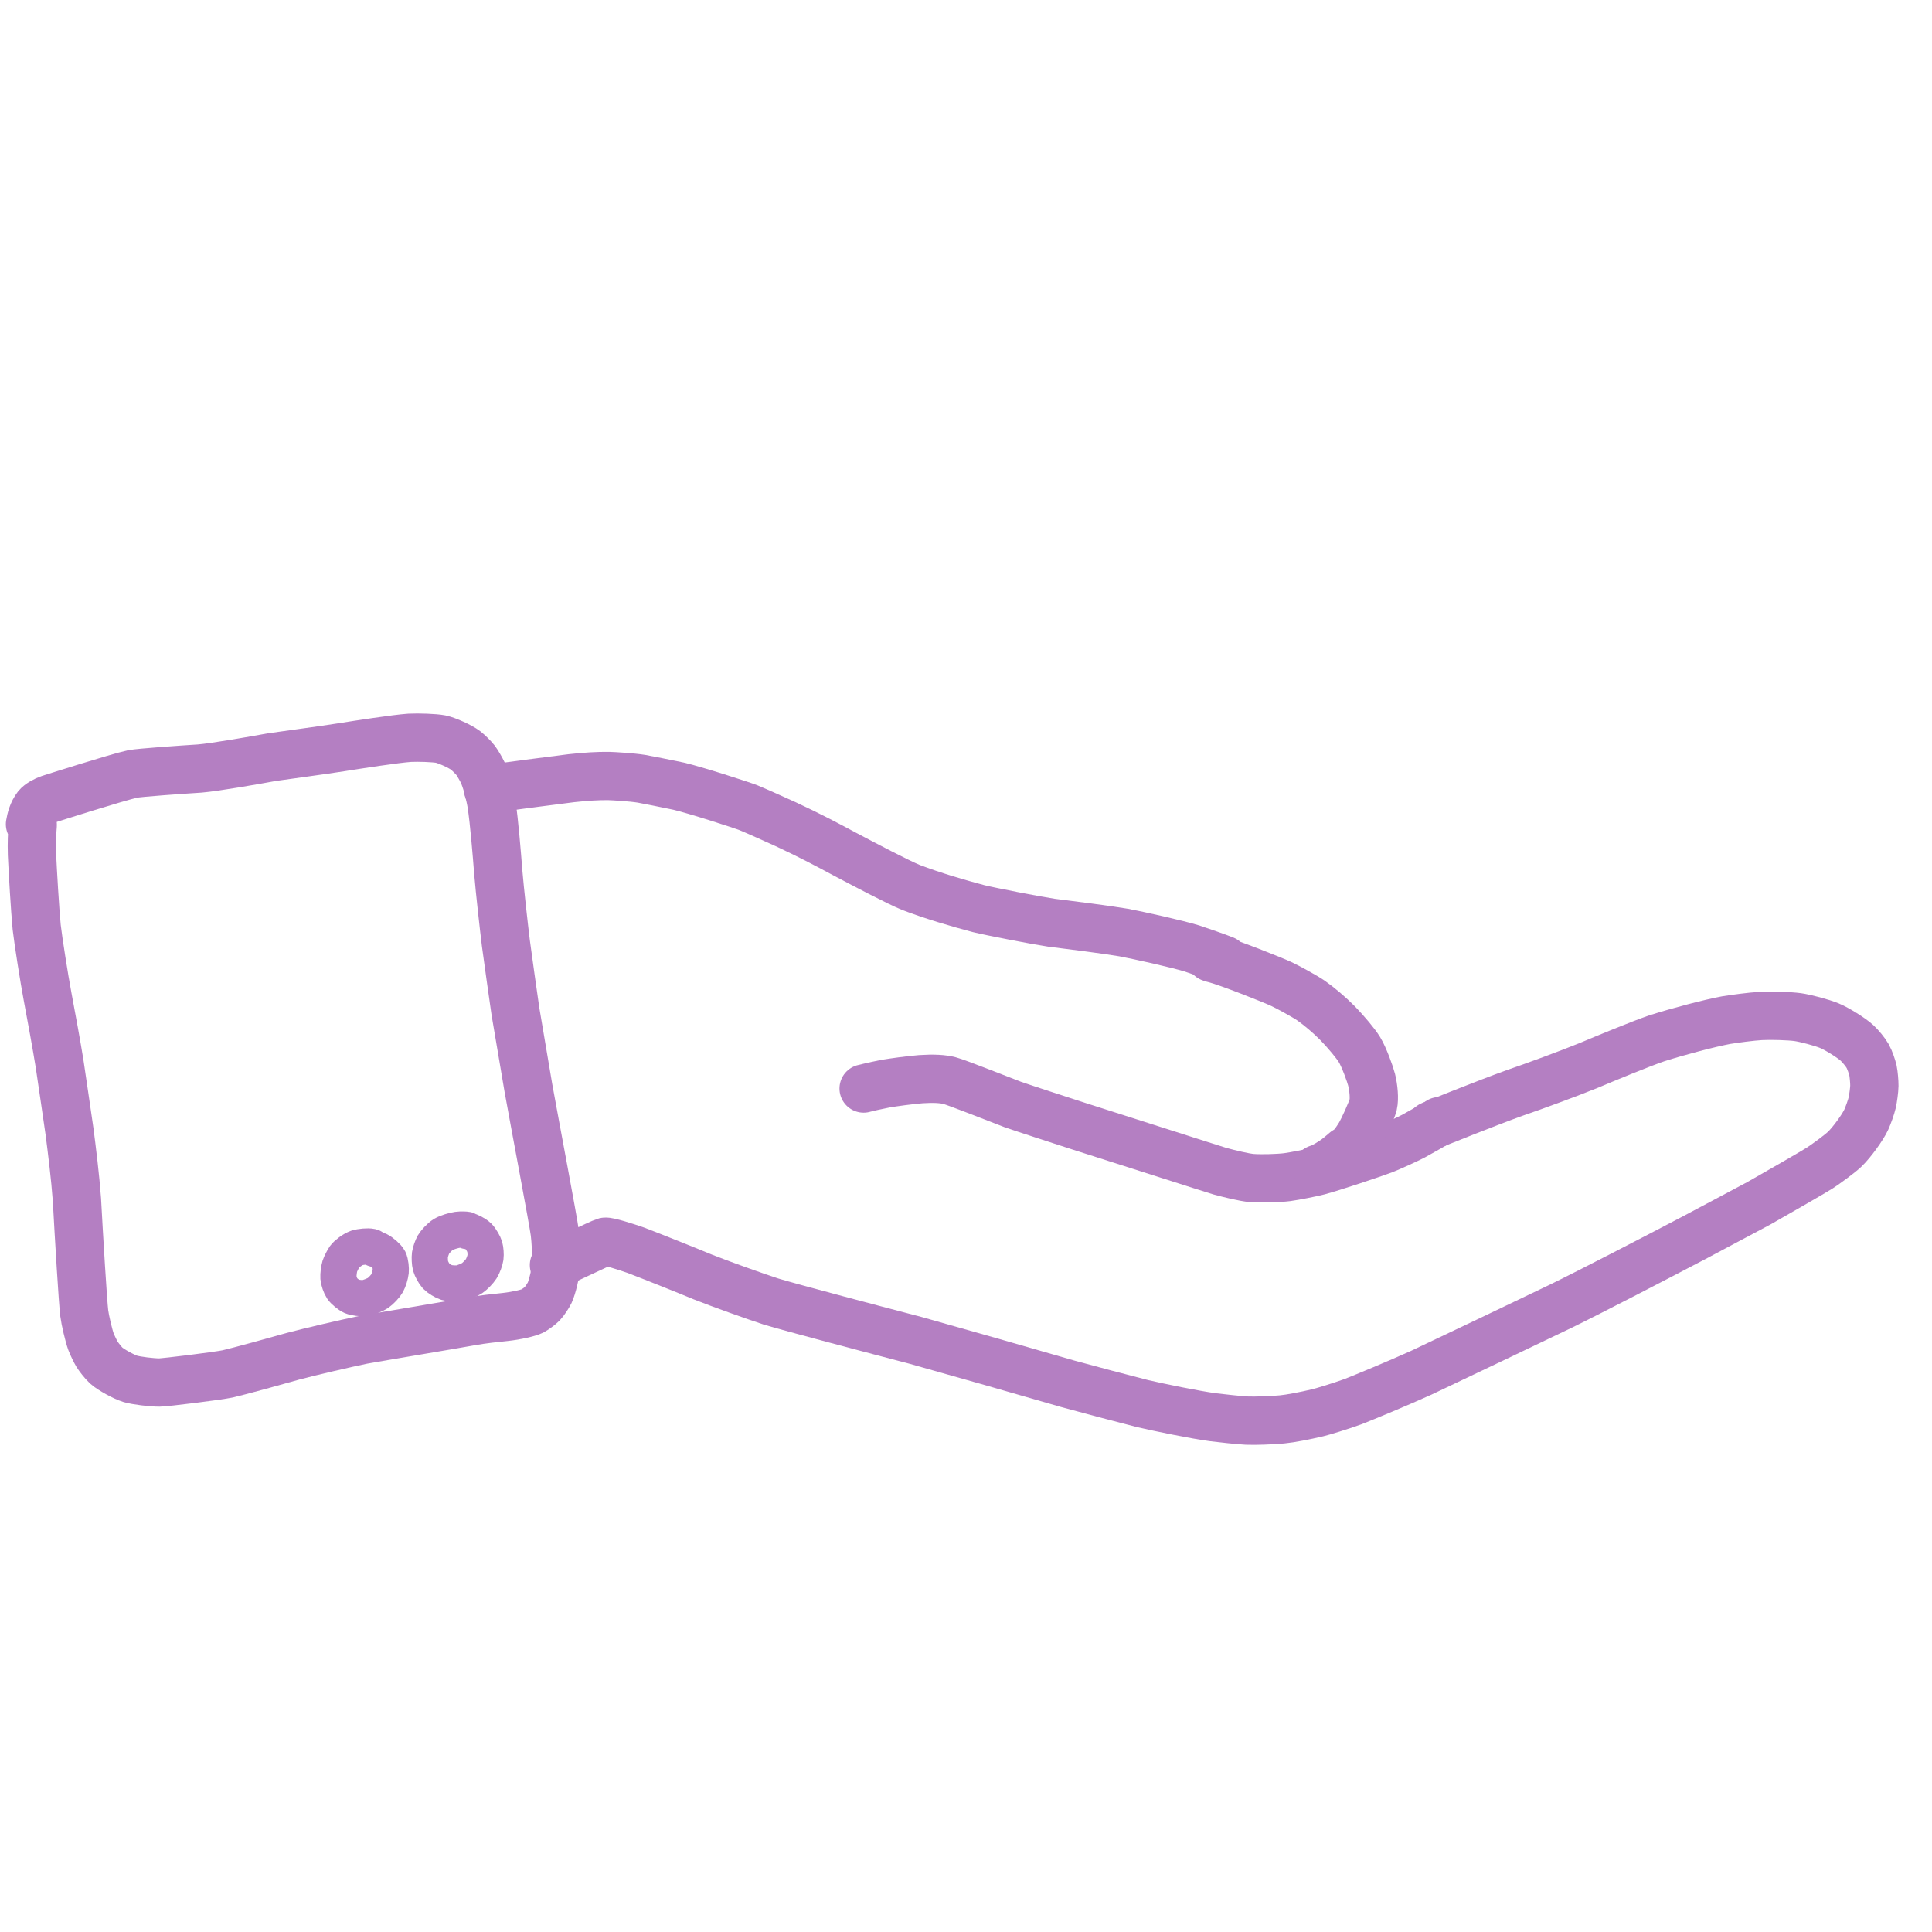
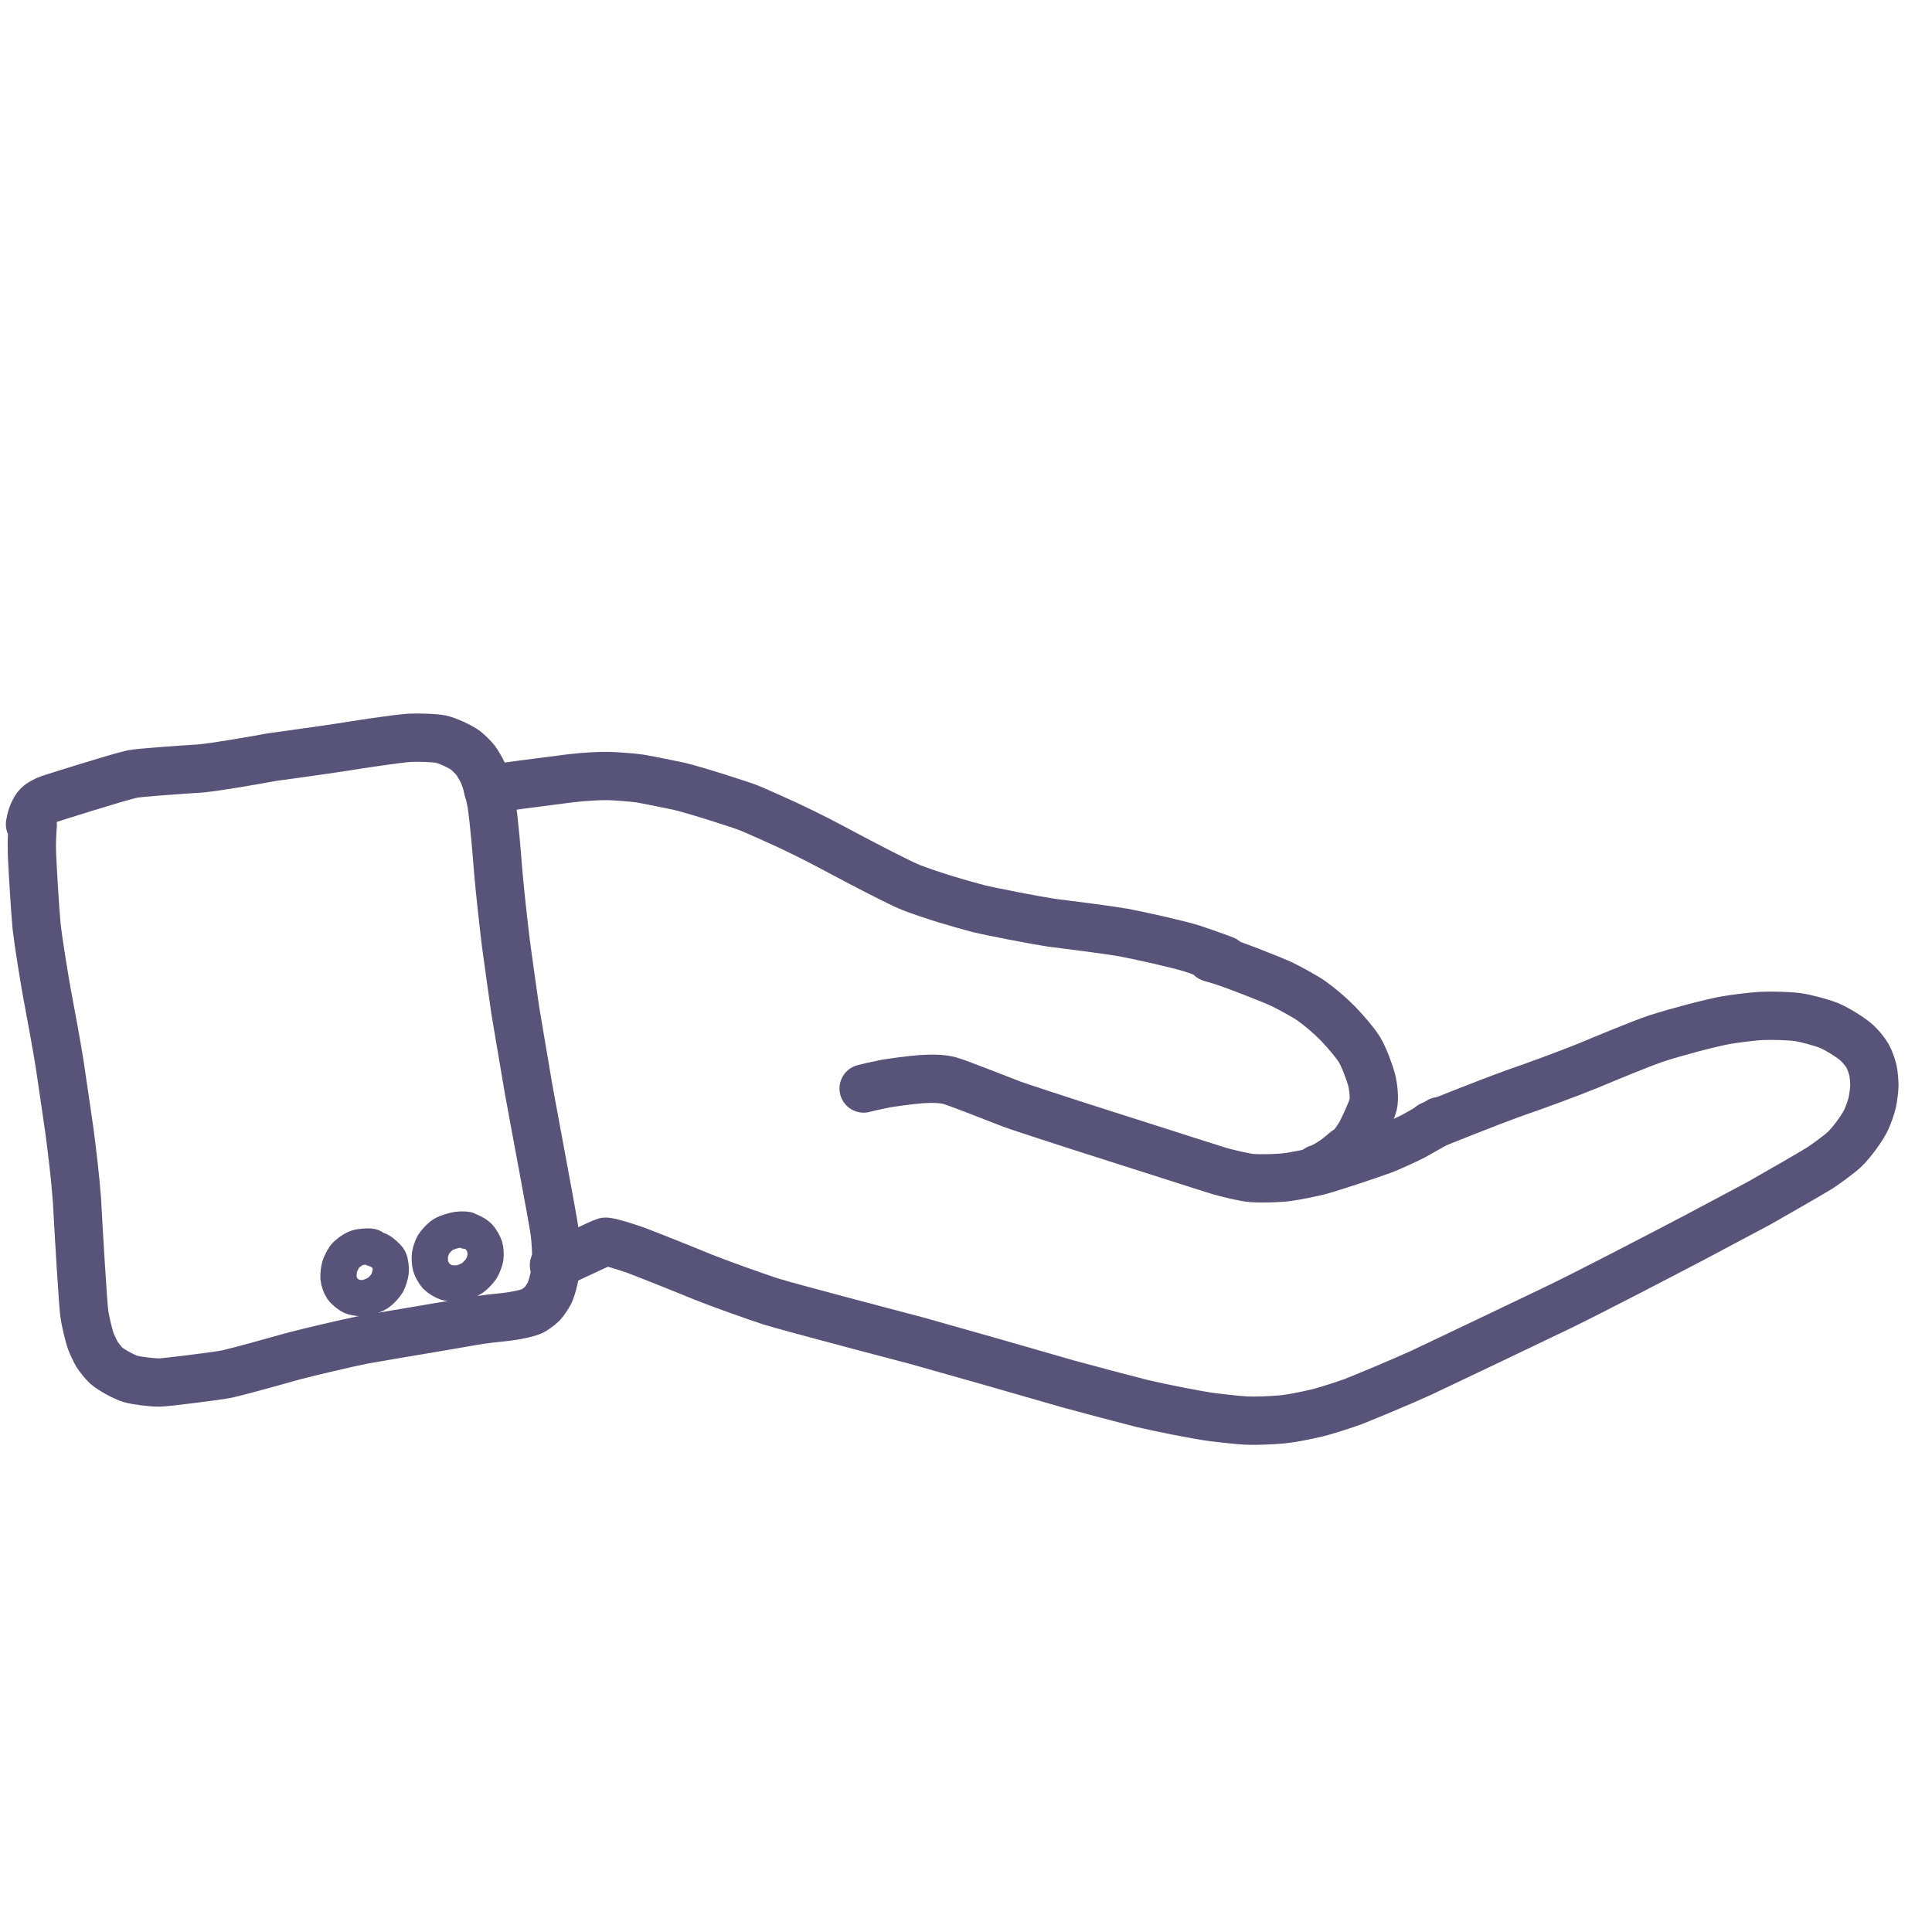
<svg xmlns="http://www.w3.org/2000/svg" width="1600.00" height="1600.00" viewBox="0.00 0.00 1600.00 1600.00">
  <g stroke-linecap="round" id="Layer_5">
-     <path d="M27.03,684.55 C27.03,684.55 27.10,683.00 27.10,683.00 C26.50,691.40 26.19,697.76 26.48,707.56 C27.19,722.82 28.94,752.68 30.38,767.89 C31.68,779.22 36.68,810.89 39.34,824.96 C42.07,839.30 47.19,867.34 49.35,880.93 C51.37,894.79 55.37,921.42 57.57,937.04 C59.55,952.35 62.32,974.51 63.71,993.54 C65.44,1025.52 68.62,1078.18 69.76,1087.47 C70.48,1093.24 73.54,1106.21 75.33,1111.07 C76.37,1113.84 79.08,1119.46 80.37,1121.58 C81.59,1123.56 85.47,1128.61 87.99,1130.92 C91.99,1134.53 103.01,1140.46 107.94,1141.93 C113.05,1143.43 125.58,1144.95 131.94,1144.95 C136.84,1144.92 180.55,1139.51 188.56,1137.80 C198.17,1135.60 229.16,1127.02 242.90,1123.13 C256.78,1119.45 286.01,1112.62 300.21,1109.71 C314.46,1107.12 375.19,1097.06 390.49,1094.26 C398.88,1092.70 410.98,1091.42 418.67,1090.63 C428.06,1089.59 437.62,1087.35 441.05,1085.68 C441.87,1085.27 446.99,1081.86 448.93,1079.86 C451.00,1077.72 454.25,1072.61 455.18,1070.67 C457.35,1066.06 460.17,1054.35 460.64,1047.44 C461.10,1040.24 460.10,1026.21 459.45,1020.99 C458.21,1011.05 443.00,931.11 437.62,901.13 C434.78,884.72 429.41,852.94 426.86,837.57 C424.95,824.50 420.98,796.22 418.93,781.01 C417.22,767.08 414.01,738.45 412.64,722.28 C411.40,706.47 409.36,681.17 407.08,665.86 C405.40,656.17 402.47,645.62 399.87,639.96 C398.58,637.19 395.35,631.64 393.89,629.71 C392.28,627.61 387.94,623.27 385.57,621.45 C381.20,618.15 370.14,613.14 364.93,612.08 C359.89,611.10 346.56,610.64 339.26,611.01 C327.42,611.84 297.55,616.48 281.91,618.97 C267.44,621.28 227.42,626.64 225.25,627.02 C210.33,629.74 178.25,635.40 165.35,636.47 C150.56,637.40 115.29,639.84 109.80,640.98 C97.40,643.62 42.12,661.23 41.12,661.57 C36.90,663.03 32.47,665.54 30.58,667.93 C26.94,672.66 25.53,678.39 24.84,682.60" fill="none" stroke="rgb(180, 127, 194)" stroke-width="40.00" stroke-opacity="1.00" stroke-linejoin="round" />
-     <path d="M386.76,1019.47 C387.35,1019.38 387.73,1019.32 387.90,1019.31 C388.92,1019.28 393.91,1021.58 396.32,1023.96 C398.51,1026.16 400.91,1030.76 401.42,1032.46 C402.03,1034.56 402.37,1039.08 402.05,1041.38 C401.69,1043.80 400.16,1048.11 398.54,1050.74 C397.07,1053.06 393.45,1056.82 391.10,1058.43 C388.70,1060.04 383.40,1062.22 380.67,1062.72 C377.93,1063.19 372.39,1062.89 369.87,1062.14 C367.36,1061.36 362.94,1058.64 361.22,1056.82 C359.57,1055.03 357.21,1050.73 356.56,1048.38 C355.96,1046.10 355.74,1041.38 356.07,1039.04 C356.41,1036.77 357.91,1032.51 358.97,1030.68 C360.23,1028.55 364.03,1024.20 367.18,1022.29 C370.02,1020.61 375.77,1018.92 378.87,1018.48 C382.19,1018.05 385.52,1018.27 386.61,1018.49" fill="none" stroke="rgb(180, 127, 194)" stroke-width="30.00" stroke-opacity="1.00" stroke-linejoin="round" />
-     <path d="M458.76,1047.70 C460.53,1047.27 497.94,1029.14 501.10,1028.35 C503.45,1027.79 518.86,1032.69 526.59,1035.41 C540.01,1040.53 567.72,1051.59 582.01,1057.53 C596.69,1063.37 625.24,1073.55 638.54,1077.89 C656.07,1083.18 726.93,1101.87 758.16,1110.03 C790.60,1119.09 853.59,1137.06 884.15,1145.98 C899.69,1150.26 930.72,1158.47 946.21,1162.40 C959.93,1165.59 989.36,1171.65 1004.61,1173.71 C1011.17,1174.50 1026.04,1176.18 1032.44,1176.48 C1039.53,1176.79 1053.22,1176.27 1061.70,1175.49 C1068.66,1174.84 1080.62,1172.51 1091.19,1170.03 C1095.14,1169.09 1109.11,1164.91 1120.56,1160.78 C1131.22,1156.56 1156.84,1145.96 1176.89,1136.92 C1206.31,1123.00 1264.10,1095.44 1292.47,1081.79 C1317.36,1069.67 1373.32,1040.60 1402.97,1025.05 C1415.48,1018.46 1442.30,1004.19 1456.61,996.51 C1469.17,989.40 1501.92,970.59 1507.19,967.21 C1511.96,964.10 1523.51,955.72 1527.68,951.75 C1533.65,946.02 1542.59,933.66 1545.53,927.31 C1547.14,923.79 1549.67,916.73 1550.48,913.17 C1551.26,909.69 1552.23,902.51 1552.27,899.20 C1552.30,895.96 1551.75,889.50 1551.11,886.52 C1550.45,883.60 1548.45,877.65 1546.68,874.52 C1544.75,871.16 1540.67,866.26 1537.89,863.70 C1533.18,859.40 1521.48,852.10 1515.04,849.42 C1508.59,846.76 1495.28,843.25 1488.80,842.33 C1481.94,841.39 1466.62,840.92 1458.23,841.38 C1450.23,841.83 1436.46,843.68 1429.38,844.85 C1416.01,847.36 1390.75,853.94 1372.01,859.90 C1358.78,864.40 1329.61,876.47 1315.86,882.28 C1299.88,888.79 1269.83,899.87 1255.02,904.90 C1230.94,913.51 1188.52,930.68 1185.00,932.12" fill="none" stroke="rgb(180, 127, 194)" stroke-width="40.00" stroke-opacity="1.00" stroke-linejoin="round" />
-     <path d="M1013.90,794.97 C1007.67,792.48 994.28,787.89 987.22,785.52 C974.09,781.51 944.31,774.94 930.50,772.29 C916.53,769.92 886.01,766.03 870.77,764.16 C858.05,762.26 821.19,755.12 810.45,752.50 C793.41,748.03 772.43,741.83 754.67,735.06 C744.61,731.07 714.57,715.27 699.12,707.09 C686.96,700.58 671.46,692.23 650.78,682.63 C642.75,678.96 625.88,671.40 619.97,668.98 C614.32,666.72 575.50,654.20 562.03,651.08 C553.80,649.34 534.11,645.40 531.16,644.93 C523.23,643.67 508.34,642.76 504.19,642.66 C495.15,642.53 485.10,643.16 472.99,644.49 C455.43,646.69 418.37,651.48 408.09,653.12 C406.95,653.31 405.01,653.63 404.21,653.76" fill="none" stroke="rgb(180, 127, 194)" stroke-width="40.00" stroke-opacity="1.00" stroke-linejoin="round" />
-     <path d="M1192.00,928.50 C1191.81,928.68 1191.66,928.81 1191.54,928.90 C1190.23,929.86 1176.82,937.49 1170.59,940.88 C1165.31,943.68 1150.98,950.12 1146.04,952.07 C1135.63,955.97 1104.03,966.51 1092.03,969.74 C1085.50,971.42 1072.37,973.97 1066.06,974.85 C1058.50,975.78 1044.94,976.17 1036.88,975.61 C1030.62,975.15 1017.37,971.86 1010.33,969.93 C1004.78,968.32 924.21,942.42 893.50,932.69 C879.58,928.16 847.93,917.93 838.77,914.70 C825.83,909.77 792.83,896.63 786.46,894.93 C780.78,893.44 773.08,893.02 762.56,893.72 C752.74,894.56 740.22,896.28 733.43,897.42 C725.68,898.91 717.40,900.82 715.22,901.47" fill="none" stroke="rgb(180, 127, 194)" stroke-width="40.00" stroke-opacity="1.00" stroke-linejoin="round" />
-     <path d="M1002.50,793.00 C1002.52,793.21 1005.32,793.89 1006.45,794.18 C1016.72,796.82 1053.93,811.45 1061.73,815.18 C1067.37,817.88 1080.93,825.30 1085.64,828.57 C1092.49,833.35 1100.99,840.56 1107.86,847.49 C1115.21,855.16 1122.55,863.90 1125.85,869.24 C1129.63,875.38 1134.71,889.52 1135.89,894.19 C1137.58,900.95 1138.34,909.93 1137.22,914.76 C1136.02,919.76 1128.99,934.94 1126.35,939.50 C1123.43,944.49 1116.90,953.11 1116.14,954.11" fill="none" stroke="rgb(180, 127, 194)" stroke-width="40.00" stroke-opacity="1.00" stroke-linejoin="round" />
-     <path d="M1091.19,968.00 C1095.70,966.85 1104.03,961.47 1107.06,959.14 C1109.45,957.28 1113.34,953.97 1114.24,953.19" fill="none" stroke="rgb(180, 127, 194)" stroke-width="40.00" stroke-opacity="1.00" stroke-linejoin="round" />
-     <path d="M310.01,1034.21 C310.57,1034.36 312.70,1035.03 313.68,1035.48 C316.19,1036.68 321.04,1040.83 322.16,1043.09 C323.43,1045.71 323.80,1050.67 323.56,1053.16 C323.28,1055.74 321.86,1060.44 320.60,1062.71 C319.23,1065.09 315.43,1069.17 312.96,1070.83 C310.48,1072.46 305.02,1074.58 302.19,1074.99 C299.30,1075.38 293.84,1074.69 291.30,1073.61 C288.84,1072.52 284.90,1069.28 283.43,1067.17 C282.01,1065.08 280.50,1060.66 280.29,1058.10 C280.12,1055.72 280.72,1050.94 281.43,1048.64 C282.04,1046.71 284.18,1042.52 285.43,1040.74 C287.09,1038.48 291.90,1034.76 295.65,1033.44 C298.59,1032.47 304.78,1031.91 307.38,1032.51 C307.63,1032.58 307.93,1032.67 308.29,1032.80" fill="none" stroke="rgb(180, 127, 194)" stroke-width="30.00" stroke-opacity="1.00" stroke-linejoin="round" />
+     <path d="M27.03,684.55 C27.03,684.55 27.10,683.00 27.10,683.00 C26.50,691.40 26.19,697.76 26.48,707.56 C27.19,722.82 28.94,752.68 30.38,767.89 C31.68,779.22 36.68,810.89 39.34,824.96 C42.07,839.30 47.19,867.34 49.35,880.93 C51.37,894.79 55.37,921.42 57.57,937.04 C59.55,952.35 62.32,974.51 63.71,993.54 C65.44,1025.52 68.62,1078.18 69.76,1087.47 C70.48,1093.24 73.54,1106.21 75.33,1111.07 C76.37,1113.84 79.08,1119.46 80.37,1121.58 C81.59,1123.56 85.47,1128.61 87.99,1130.92 C91.99,1134.53 103.01,1140.46 107.94,1141.93 C113.05,1143.43 125.58,1144.95 131.94,1144.95 C136.84,1144.92 180.55,1139.51 188.56,1137.80 C198.17,1135.60 229.16,1127.02 242.90,1123.13 C256.78,1119.45 286.01,1112.62 300.21,1109.71 C314.46,1107.12 375.19,1097.06 390.49,1094.26 C398.88,1092.70 410.98,1091.42 418.67,1090.63 C428.06,1089.59 437.62,1087.35 441.05,1085.68 C441.87,1085.27 446.99,1081.86 448.93,1079.86 C451.00,1077.72 454.25,1072.61 455.18,1070.67 C457.35,1066.06 460.17,1054.35 460.64,1047.44 C461.10,1040.24 460.10,1026.21 459.45,1020.99 C458.21,1011.05 443.00,931.11 437.62,901.13 C434.78,884.72 429.41,852.94 426.86,837.57 C424.95,824.50 420.98,796.22 418.93,781.01 C417.22,767.08 414.01,738.45 412.64,722.28 C411.40,706.47 409.36,681.17 407.08,665.86 C405.40,656.17 402.47,645.62 399.87,639.96 C398.58,637.19 395.35,631.64 393.89,629.71 C392.28,627.61 387.94,623.27 385.57,621.45 C381.20,618.15 370.14,613.14 364.93,612.08 C359.89,611.10 346.56,610.64 339.26,611.01 C327.42,611.84 297.55,616.48 281.91,618.97 C267.44,621.28 227.42,626.64 225.25,627.02 C210.33,629.74 178.25,635.40 165.35,636.47 C150.56,637.40 115.29,639.84 109.80,640.98 C97.40,643.62 42.12,661.23 41.12,661.57 C36.90,663.03 32.47,665.54 30.58,667.93 C26.94,672.66 25.53,678.39 24.84,682.60" fill="none" stroke="rgb(88, 83, 121)" stroke-width="40.00" stroke-opacity="1.00" stroke-linejoin="round" />
+     <path d="M386.76,1019.47 C387.35,1019.38 387.73,1019.32 387.90,1019.31 C388.92,1019.28 393.91,1021.58 396.32,1023.96 C398.51,1026.16 400.91,1030.76 401.42,1032.46 C402.03,1034.56 402.37,1039.08 402.05,1041.38 C401.69,1043.80 400.16,1048.11 398.54,1050.74 C397.07,1053.06 393.45,1056.82 391.10,1058.43 C388.70,1060.04 383.40,1062.22 380.67,1062.72 C377.93,1063.19 372.39,1062.89 369.87,1062.14 C367.36,1061.36 362.94,1058.64 361.22,1056.82 C359.57,1055.03 357.21,1050.73 356.56,1048.38 C355.96,1046.10 355.74,1041.38 356.07,1039.04 C356.41,1036.77 357.91,1032.51 358.97,1030.68 C360.23,1028.55 364.03,1024.20 367.18,1022.29 C370.02,1020.61 375.77,1018.92 378.87,1018.48 C382.19,1018.05 385.52,1018.27 386.61,1018.49" fill="none" stroke="rgb(88, 83, 121)" stroke-width="30.00" stroke-opacity="1.00" stroke-linejoin="round" />
+     <path d="M458.76,1047.70 C460.53,1047.27 497.94,1029.14 501.10,1028.35 C503.45,1027.79 518.86,1032.69 526.59,1035.41 C540.01,1040.53 567.72,1051.59 582.01,1057.53 C596.69,1063.37 625.24,1073.55 638.54,1077.89 C656.07,1083.18 726.93,1101.87 758.16,1110.03 C790.60,1119.09 853.59,1137.06 884.15,1145.98 C899.69,1150.26 930.72,1158.47 946.21,1162.40 C959.93,1165.59 989.36,1171.65 1004.61,1173.71 C1011.17,1174.50 1026.04,1176.18 1032.44,1176.48 C1039.53,1176.79 1053.22,1176.27 1061.70,1175.49 C1068.66,1174.84 1080.62,1172.51 1091.19,1170.03 C1095.14,1169.09 1109.11,1164.91 1120.56,1160.78 C1131.22,1156.56 1156.84,1145.96 1176.89,1136.92 C1206.31,1123.00 1264.10,1095.44 1292.47,1081.79 C1317.36,1069.67 1373.32,1040.60 1402.97,1025.05 C1415.48,1018.46 1442.30,1004.19 1456.61,996.51 C1469.17,989.40 1501.92,970.59 1507.19,967.21 C1511.96,964.10 1523.51,955.72 1527.68,951.75 C1533.65,946.02 1542.59,933.66 1545.53,927.31 C1547.14,923.79 1549.67,916.73 1550.48,913.17 C1551.26,909.69 1552.23,902.51 1552.27,899.20 C1552.30,895.96 1551.75,889.50 1551.11,886.52 C1550.45,883.60 1548.45,877.65 1546.68,874.52 C1544.75,871.16 1540.67,866.26 1537.89,863.70 C1533.18,859.40 1521.48,852.10 1515.04,849.42 C1508.59,846.76 1495.28,843.25 1488.80,842.33 C1481.94,841.39 1466.62,840.92 1458.23,841.38 C1450.23,841.83 1436.46,843.68 1429.38,844.85 C1416.01,847.36 1390.75,853.94 1372.01,859.90 C1358.78,864.40 1329.61,876.47 1315.86,882.28 C1299.88,888.79 1269.83,899.87 1255.02,904.90 C1230.94,913.51 1188.52,930.68 1185.00,932.12" fill="none" stroke="rgb(88, 83, 121)" stroke-width="40.00" stroke-opacity="1.00" stroke-linejoin="round" />
+     <path d="M1013.90,794.97 C1007.67,792.48 994.28,787.89 987.22,785.52 C974.09,781.51 944.31,774.94 930.50,772.29 C916.53,769.92 886.01,766.03 870.77,764.16 C858.05,762.26 821.19,755.12 810.45,752.50 C793.41,748.03 772.43,741.83 754.67,735.06 C744.61,731.07 714.57,715.27 699.12,707.09 C686.96,700.58 671.46,692.23 650.78,682.63 C642.75,678.96 625.88,671.40 619.97,668.98 C614.32,666.72 575.50,654.20 562.03,651.08 C553.80,649.34 534.11,645.40 531.16,644.93 C523.23,643.67 508.34,642.76 504.19,642.66 C495.15,642.53 485.10,643.16 472.99,644.49 C455.43,646.69 418.37,651.48 408.09,653.12 C406.95,653.31 405.01,653.63 404.21,653.76" fill="none" stroke="rgb(88, 83, 121)" stroke-width="40.00" stroke-opacity="1.00" stroke-linejoin="round" />
+     <path d="M1192.00,928.50 C1191.81,928.68 1191.66,928.81 1191.54,928.90 C1190.23,929.86 1176.82,937.49 1170.59,940.88 C1165.31,943.68 1150.98,950.12 1146.04,952.07 C1135.63,955.97 1104.03,966.51 1092.03,969.74 C1085.50,971.42 1072.37,973.97 1066.06,974.85 C1058.50,975.78 1044.94,976.17 1036.88,975.61 C1030.62,975.15 1017.37,971.86 1010.33,969.93 C1004.78,968.32 924.21,942.42 893.50,932.69 C879.58,928.16 847.93,917.93 838.77,914.70 C825.83,909.77 792.83,896.63 786.46,894.93 C780.78,893.44 773.08,893.02 762.56,893.72 C752.74,894.56 740.22,896.28 733.43,897.42 C725.68,898.91 717.40,900.82 715.22,901.47" fill="none" stroke="rgb(88, 83, 121)" stroke-width="40.00" stroke-opacity="1.00" stroke-linejoin="round" />
+     <path d="M1002.50,793.00 C1002.52,793.21 1005.32,793.89 1006.45,794.18 C1016.72,796.82 1053.93,811.45 1061.73,815.18 C1067.37,817.88 1080.93,825.30 1085.64,828.57 C1092.49,833.35 1100.99,840.56 1107.86,847.49 C1115.21,855.16 1122.55,863.90 1125.85,869.24 C1129.63,875.38 1134.71,889.52 1135.89,894.19 C1137.58,900.95 1138.34,909.93 1137.22,914.76 C1136.02,919.76 1128.99,934.94 1126.35,939.50 C1123.43,944.49 1116.90,953.11 1116.14,954.11" fill="none" stroke="rgb(88, 83, 121)" stroke-width="40.00" stroke-opacity="1.00" stroke-linejoin="round" />
+     <path d="M1091.19,968.00 C1095.70,966.85 1104.03,961.47 1107.06,959.14 C1109.45,957.28 1113.34,953.97 1114.24,953.19" fill="none" stroke="rgb(88, 83, 121)" stroke-width="40.00" stroke-opacity="1.00" stroke-linejoin="round" />
+     <path d="M310.01,1034.21 C310.57,1034.36 312.70,1035.03 313.68,1035.48 C316.19,1036.68 321.04,1040.83 322.16,1043.09 C323.43,1045.71 323.80,1050.67 323.56,1053.16 C323.28,1055.74 321.86,1060.44 320.60,1062.71 C319.23,1065.09 315.43,1069.17 312.96,1070.83 C310.48,1072.46 305.02,1074.58 302.19,1074.99 C299.30,1075.38 293.84,1074.69 291.30,1073.61 C288.84,1072.52 284.90,1069.28 283.43,1067.17 C282.01,1065.08 280.50,1060.66 280.29,1058.10 C280.12,1055.72 280.72,1050.94 281.43,1048.64 C282.04,1046.71 284.18,1042.52 285.43,1040.74 C287.09,1038.48 291.90,1034.76 295.65,1033.44 C298.59,1032.47 304.78,1031.91 307.38,1032.51 C307.63,1032.58 307.93,1032.67 308.29,1032.80" fill="none" stroke="rgb(88, 83, 121)" stroke-width="30.00" stroke-opacity="1.00" stroke-linejoin="round" />
  </g>
</svg>
